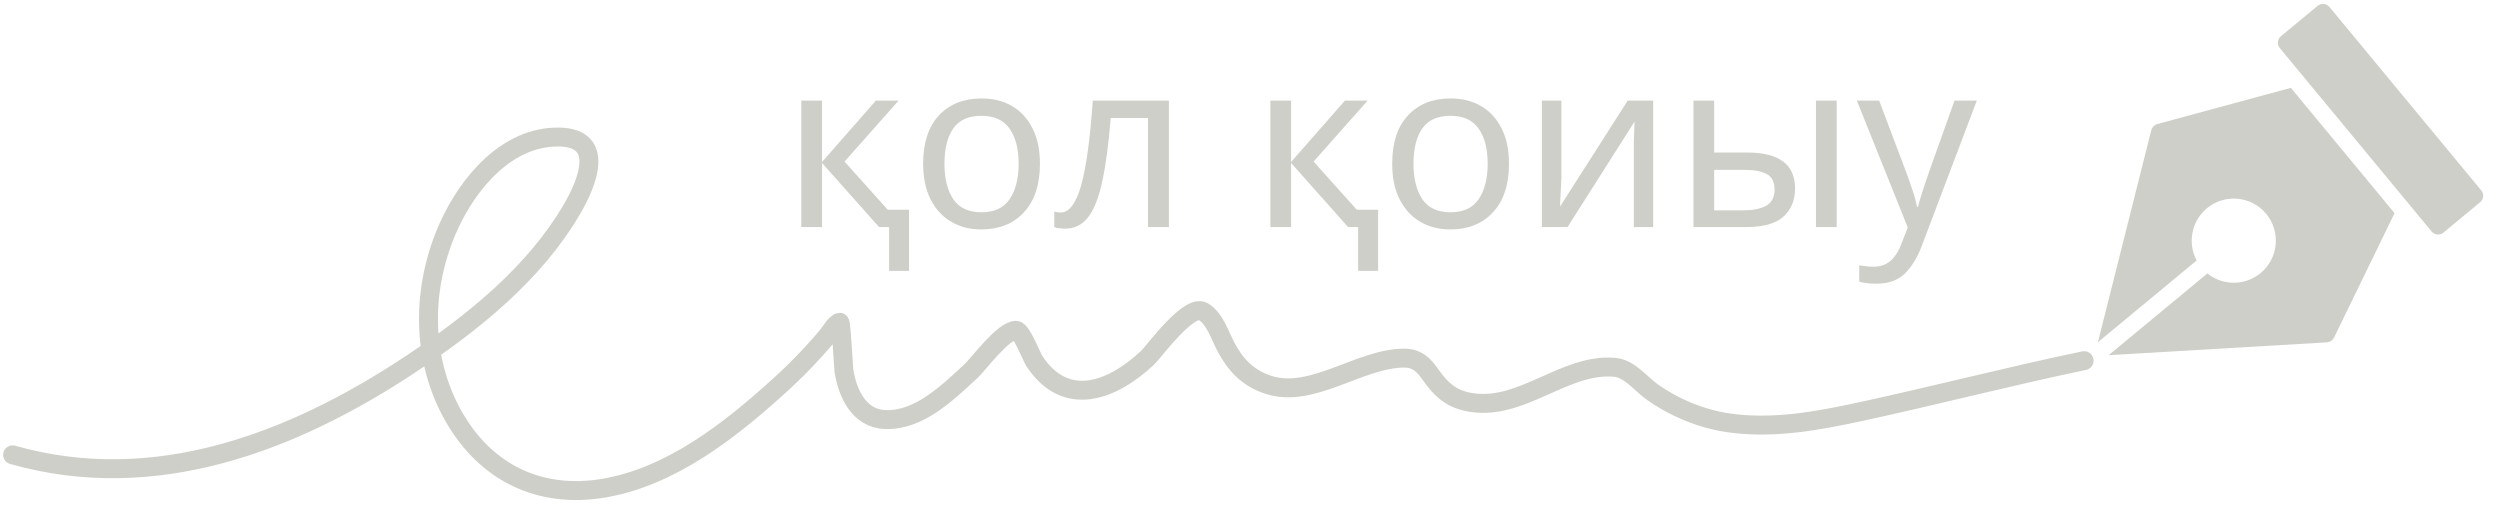
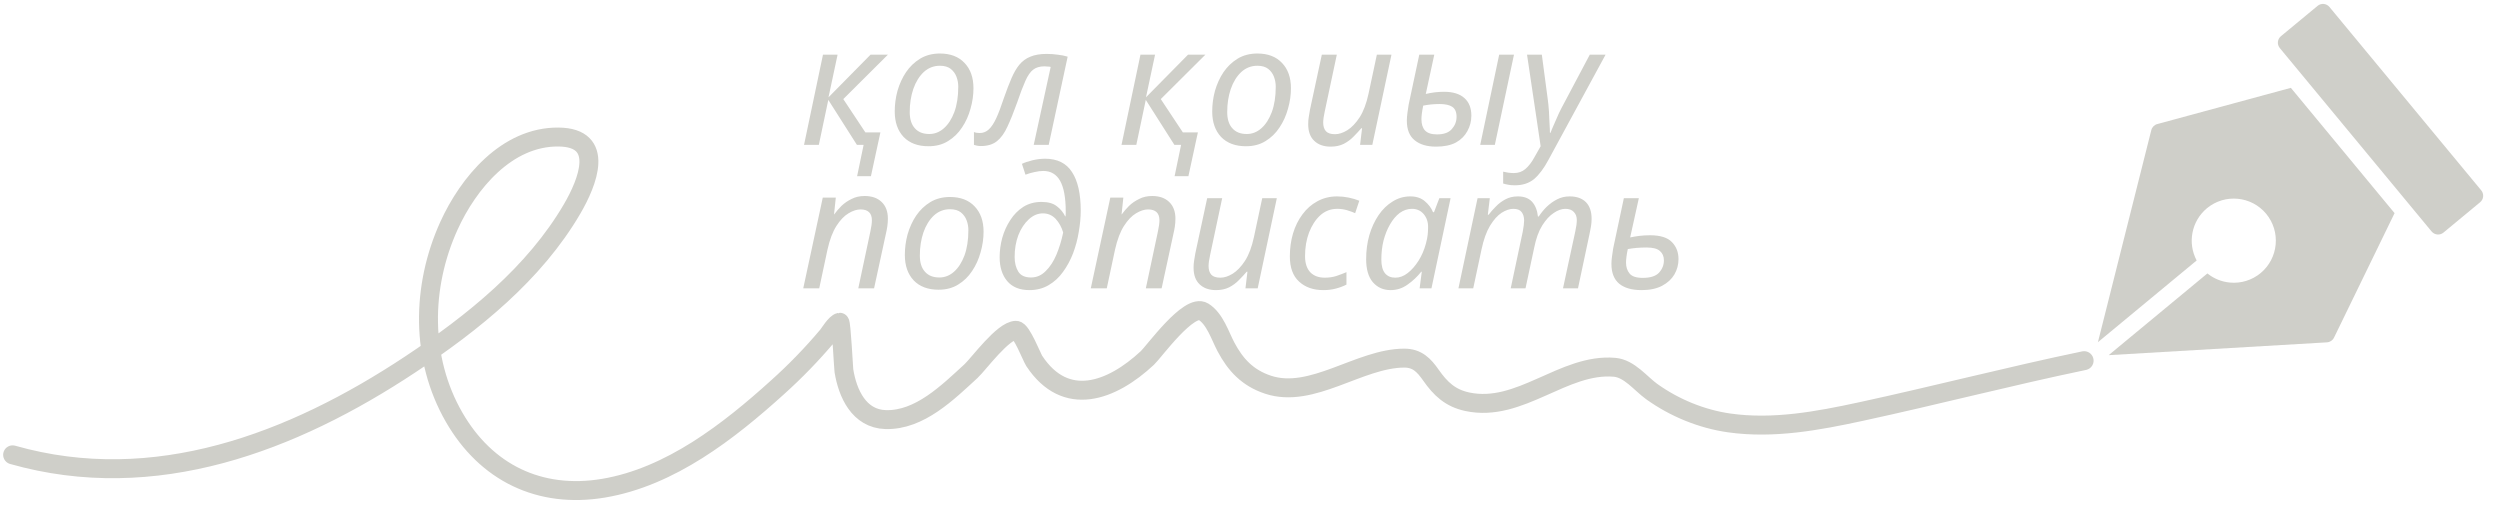
<svg xmlns="http://www.w3.org/2000/svg" width="198" height="40" fill="none" version="1.1" id="svg8">
  <defs id="defs12" />
  <path d="m 76.035,-27.626 h 1.482 c -0.045,-1.63 -1.487,-2.814 -3.555,-2.814 -2.043,0 -3.61,1.168 -3.61,2.923 0,1.417 1.015,2.248 2.65,2.69 l 1.204,0.328 c 1.089,0.289 1.929,0.646 1.929,1.551 0,0.995 -0.95,1.65 -2.257,1.65 -1.184,0 -2.168,-0.526 -2.257,-1.635 h -1.542 c 0.1,1.845 1.527,2.983 3.809,2.983 2.391,0 3.768,-1.258 3.768,-2.983 0,-1.834 -1.635,-2.545 -2.928,-2.863 l -0.994,-0.259 c -0.796,-0.204 -1.855,-0.577 -1.85,-1.551 0,-0.865 0.79,-1.506 2.043,-1.506 1.169,0 1.999,0.546 2.108,1.486 z m 3.338,7.507 h 1.486 v -7.636 h -1.486 z m 0.75,-8.814 c 0.512,0 0.94,-0.398 0.94,-0.885 0,-0.488 -0.428,-0.89 -0.94,-0.89 -0.517,0 -0.94,0.402 -0.94,0.89 0,0.487 0.423,0.885 0.94,0.885 z m 5.938,11.822 c 1.944,0 3.445,-0.89 3.445,-2.839 v -7.805 h -1.457 v 1.238 h -0.11 c -0.263,-0.473 -0.79,-1.338 -2.212,-1.338 -1.844,0 -3.201,1.457 -3.201,3.888 0,2.436 1.387,3.734 3.192,3.734 1.402,0 1.944,-0.79 2.212,-1.278 h 0.094 v 1.502 c 0,1.178 -0.82,1.7 -1.949,1.7 -1.237,0 -1.72,-0.622 -1.983,-1.044 l -1.278,0.527 c 0.403,0.92 1.422,1.715 3.247,1.715 z m -0.015,-4.355 c -1.328,0 -2.019,-1.02 -2.019,-2.52 0,-1.467 0.676,-2.606 2.019,-2.606 1.297,0 1.993,1.06 1.993,2.605 0,1.576 -0.71,2.52 -1.993,2.52 z m 6.94,-3.187 c 0,-1.218 0.746,-1.914 1.78,-1.914 1.01,0 1.62,0.661 1.62,1.77 v 4.678 h 1.487 v -4.857 c 0,-1.89 -1.039,-2.879 -2.6,-2.879 -1.148,0 -1.9,0.532 -2.252,1.343 h -0.095 v -1.243 h -1.427 v 7.636 h 1.487 z m 10.705,4.534 h 1.536 v -4.44 h 5.076 v 4.44 h 1.542 v -10.182 h -1.542 v 4.425 h -5.076 v -4.425 h -1.536 z m 13.563,0.154 c 1.665,0 2.843,-0.82 3.181,-2.063 l -1.407,-0.253 c -0.268,0.72 -0.914,1.088 -1.759,1.088 -1.273,0 -2.128,-0.825 -2.168,-2.297 h 5.429 v -0.527 c 0,-2.759 -1.651,-3.838 -3.381,-3.838 -2.128,0 -3.53,1.621 -3.53,3.968 0,2.371 1.382,3.922 3.635,3.922 z m -2.148,-4.638 c 0.06,-1.084 0.845,-2.024 2.053,-2.024 1.154,0 1.909,0.855 1.914,2.024 z m 7.073,4.484 h 1.487 v -4.662 c 0,-1 0.77,-1.72 1.824,-1.72 0.309,0 0.657,0.054 0.776,0.09 v -1.425 a 6.048,6.048 0 0 0 -0.632,-0.035 c -0.894,0 -1.66,0.508 -1.938,1.328 h -0.08 v -1.212 h -1.437 z m 8.391,0.154 c 1.666,0 2.844,-0.82 3.182,-2.063 l -1.407,-0.253 c -0.269,0.72 -0.915,1.088 -1.76,1.088 -1.273,0 -2.128,-0.825 -2.168,-2.297 h 5.429 v -0.527 c 0,-2.759 -1.65,-3.838 -3.38,-3.838 -2.128,0 -3.53,1.621 -3.53,3.968 0,2.371 1.382,3.922 3.634,3.922 z m -2.148,-4.638 c 0.06,-1.084 0.845,-2.024 2.054,-2.024 1.153,0 1.909,0.855 1.914,2.024 z" fill="#11111b" id="path2" />
  <path d="M1 36.023c11.246 3.197 22.182-.99 31.508-7.172 4.932-3.269 9.826-7.182 12.825-12.34 1.195-2.057 2.656-5.627-1.106-5.658-4.093-.035-7.14 3.661-8.668 7.021-2.19 4.82-2.268 10.526.407 15.17 2.531 4.396 6.779 6.474 11.845 5.62 5.293-.893 9.92-4.508 13.766-7.986a40.714 40.714 0 003.965-4.092c.142-.17.642-1.006.966-1.064.12-.022.298 3.643.33 3.842.288 1.79 1.191 3.807 3.305 3.868 2.69.078 4.94-2.173 6.75-3.83.61-.56 2.55-3.242 3.583-3.242.425 0 1.249 2.144 1.437 2.428 2.484 3.764 6.132 2.401 8.96-.238.52-.485 3.305-4.366 4.436-3.667.911.564 1.313 1.893 1.78 2.779.76 1.44 1.722 2.467 3.33 3.004 3.493 1.165 7.261-2.103 10.803-2.103 1.033 0 1.561.569 2.11 1.352.749 1.067 1.521 1.813 2.873 2.102 4.188.898 7.617-3.077 11.667-2.728 1.181.102 2.063 1.293 2.949 1.927 1.788 1.28 3.938 2.168 6.127 2.479 3.509.498 7.027-.162 10.447-.901 5.905-1.277 11.752-2.798 17.667-4.03" stroke="#11111B" stroke-width="1.5" stroke-linecap="round" stroke-linejoin="round" id="path4" style="stroke:#878678;stroke-opacity:1;opacity:0.4" />
  <path d="M196.515 15.078L184.492.552a.665.665 0 00-.938-.089l-2.905 2.405a.666.666 0 00-.089.938l12.023 14.526a.665.665 0 00.939.089l2.905-2.405a.666.666 0 00.088-.938zM181.436 6.957l-10.581 2.869a.665.665 0 00-.472.481l-4.228 16.795 7.82-6.473a3.34 3.34 0 01.815-4.137 3.337 3.337 0 014.693.443 3.338 3.338 0 01-.442 4.693 3.324 3.324 0 01-2.438.75 3.33 3.33 0 01-1.778-.721l-7.82 6.472 17.289-1.015a.666.666 0 00.56-.374l4.796-9.859-8.214-9.924z" fill="#11111B" id="path6" style="fill:#878678;fill-opacity:1;opacity:0.4" />
-   <text xml:space="preserve" style="font-style:normal;font-variant:normal;font-weight:500;font-stretch:normal;font-size:18.667px;line-height:0.6;font-family:Ubuntu;-inkscape-font-specification:'Ubuntu Medium';writing-mode:tb-rl;opacity:0.4;fill:#878678;fill-opacity:1;stroke:none;stroke-width:1.002" x="-10.743" y="61.871" id="text499" transform="rotate(-90)">
-     <tspan id="tspan497" x="-10.743" y="61.871" style="font-style:normal;font-variant:normal;font-weight:500;font-stretch:normal;font-size:18.667px;font-family:Ubuntu;-inkscape-font-specification:'Ubuntu Medium'">қол қоиыу</tspan>
+   <text xml:space="preserve" style="font-style:normal;font-variant:normal;font-weight:500;font-stretch:normal;font-size:18.667px;line-height:0.6;font-family:Ubuntu;-inkscape-font-specification:'Ubuntu Medium';writing-mode:tb-rl;opacity:0.4;fill:#878678;fill-opacity:1;stroke:none;stroke-width:1.002" x="-6.296" y="63.305" id="text499" transform="rotate(-90)">
+     <tspan id="tspan497" x="-6.296" y="63.305" style="font-style:italic;font-variant:normal;font-weight:normal;font-stretch:normal;font-size:13.333px;font-family:Ubuntu;-inkscape-font-specification:'Ubuntu Italic'">қол қоиыу</tspan>
+     <tspan x="-17.663" y="63.305" style="font-style:italic;font-variant:normal;font-weight:normal;font-stretch:normal;font-size:13.333px;font-family:Ubuntu;-inkscape-font-specification:'Ubuntu Italic'" id="tspan305">подписать</tspan>
+     <tspan x="-28.947" y="63.305" style="font-style:normal;font-variant:normal;font-weight:500;font-stretch:normal;font-size:18.667px;font-family:Ubuntu;-inkscape-font-specification:'Ubuntu Medium'" id="tspan303" />
  </text>
</svg>
